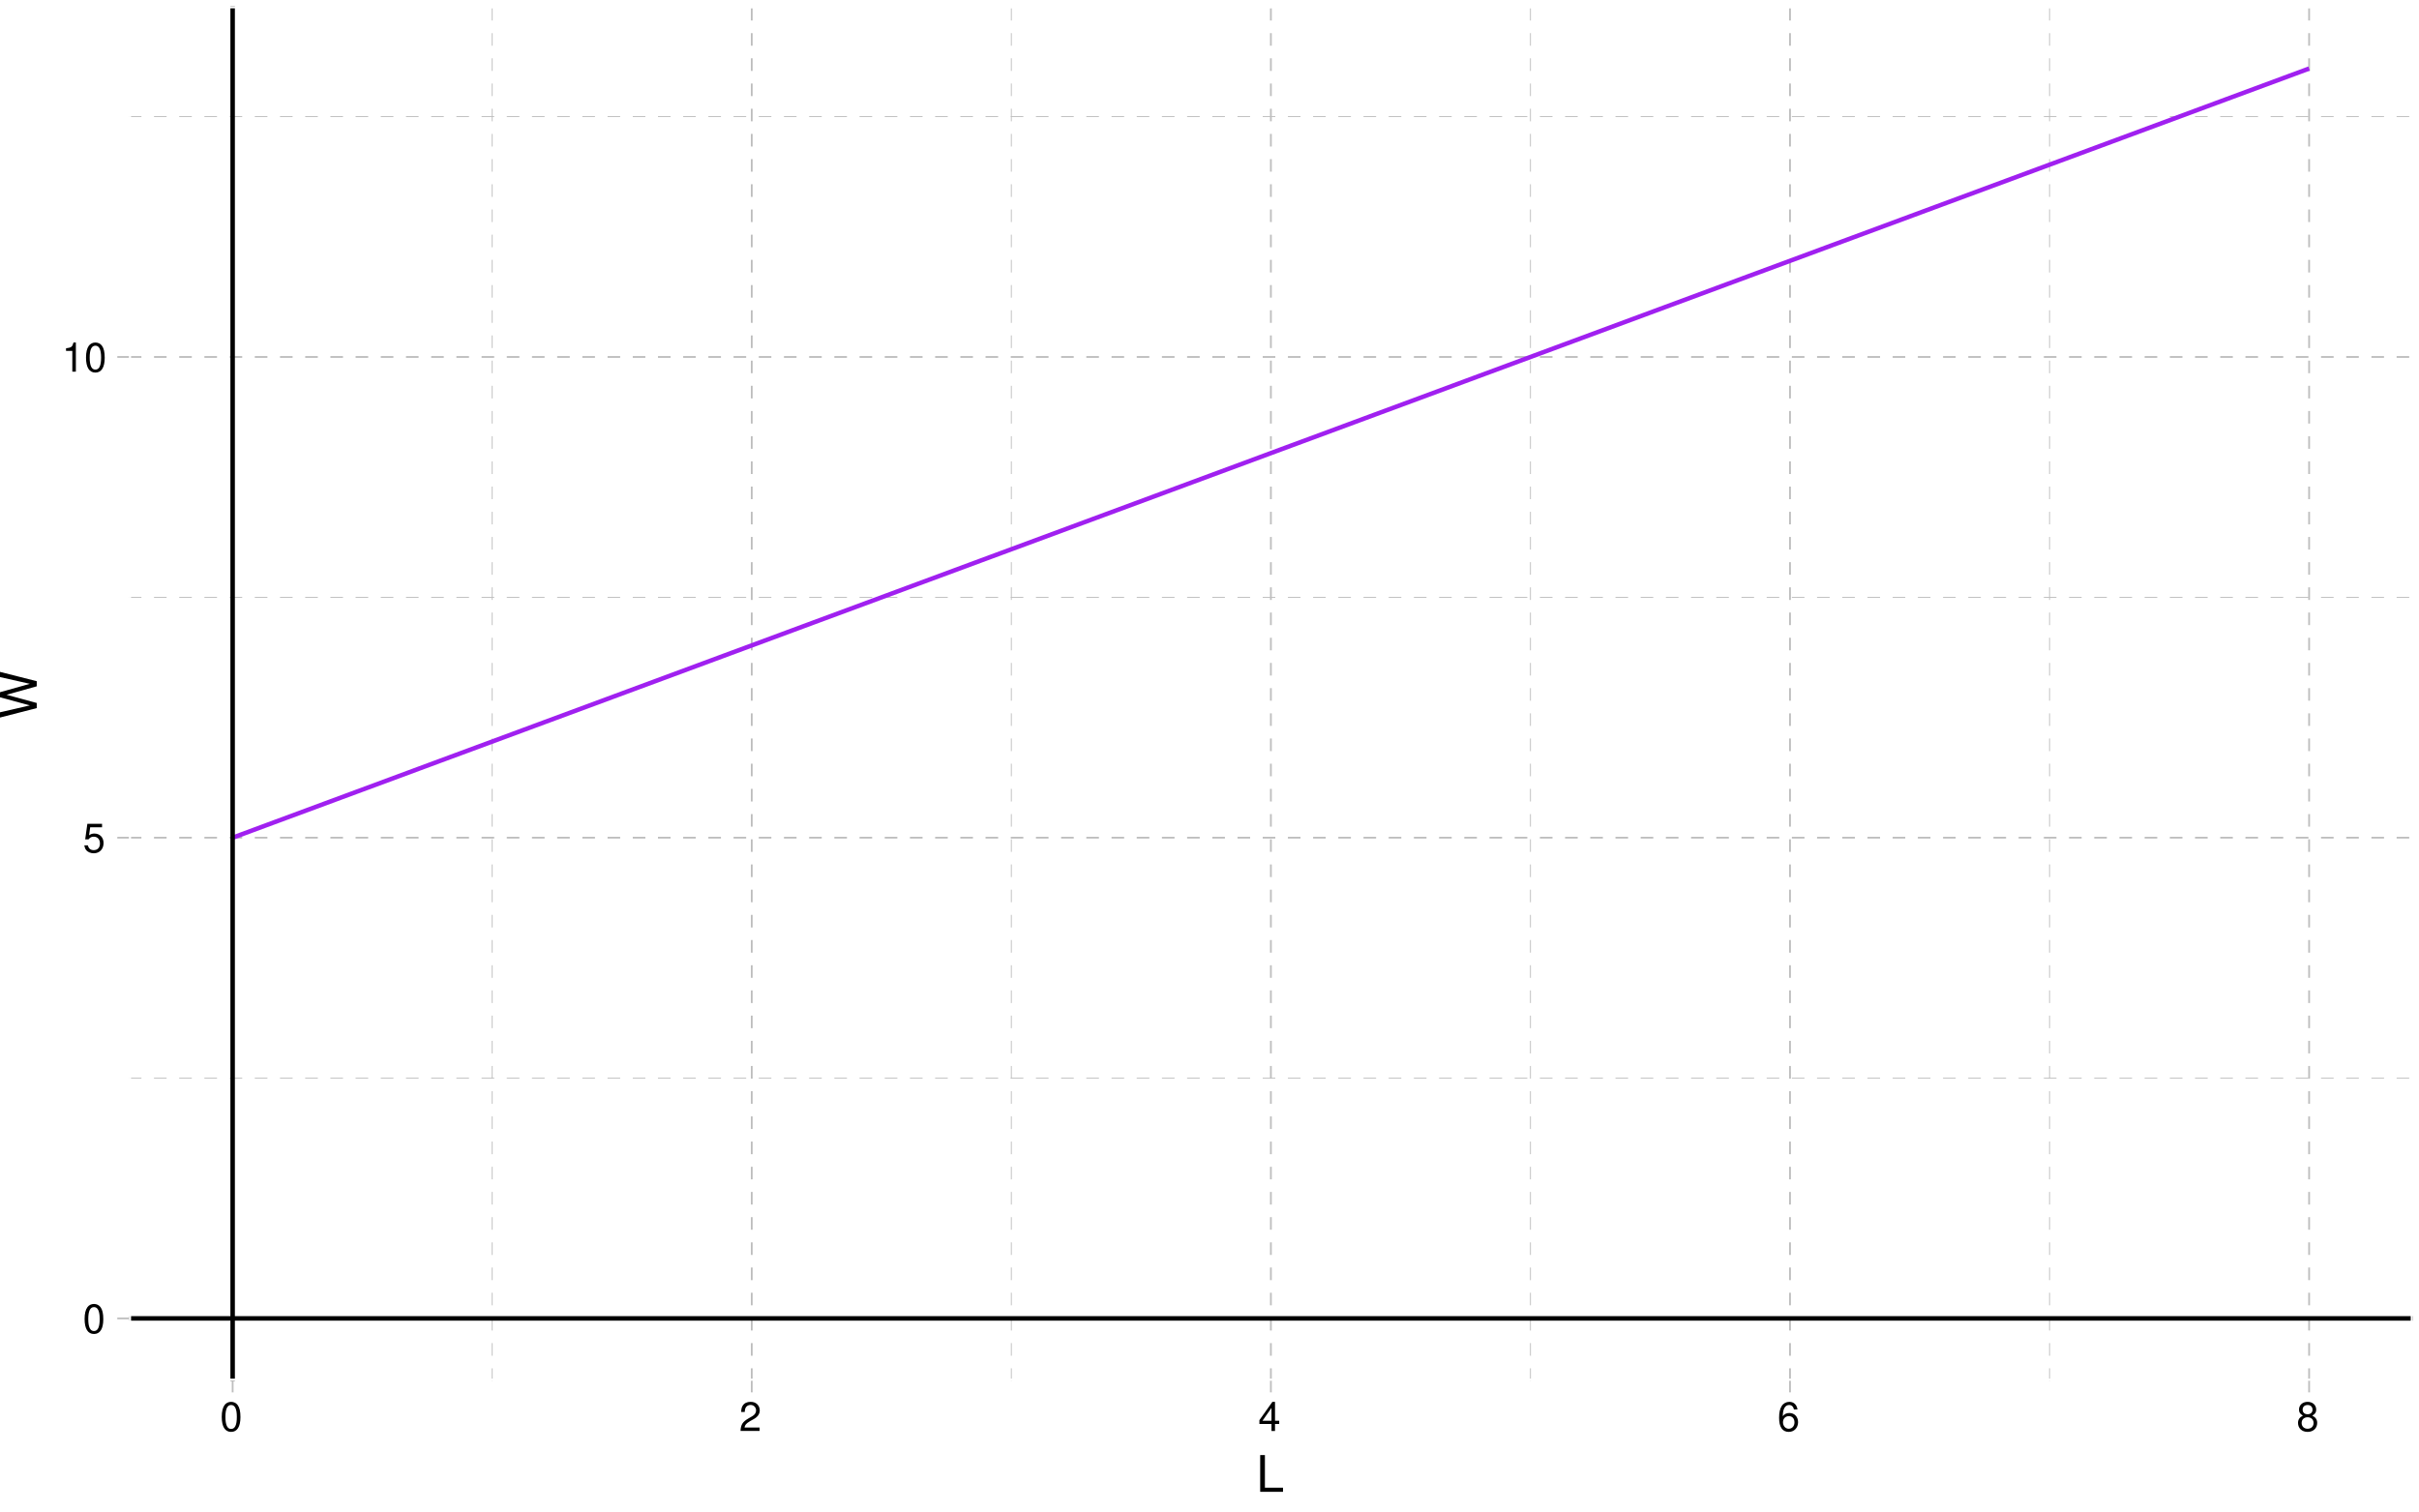
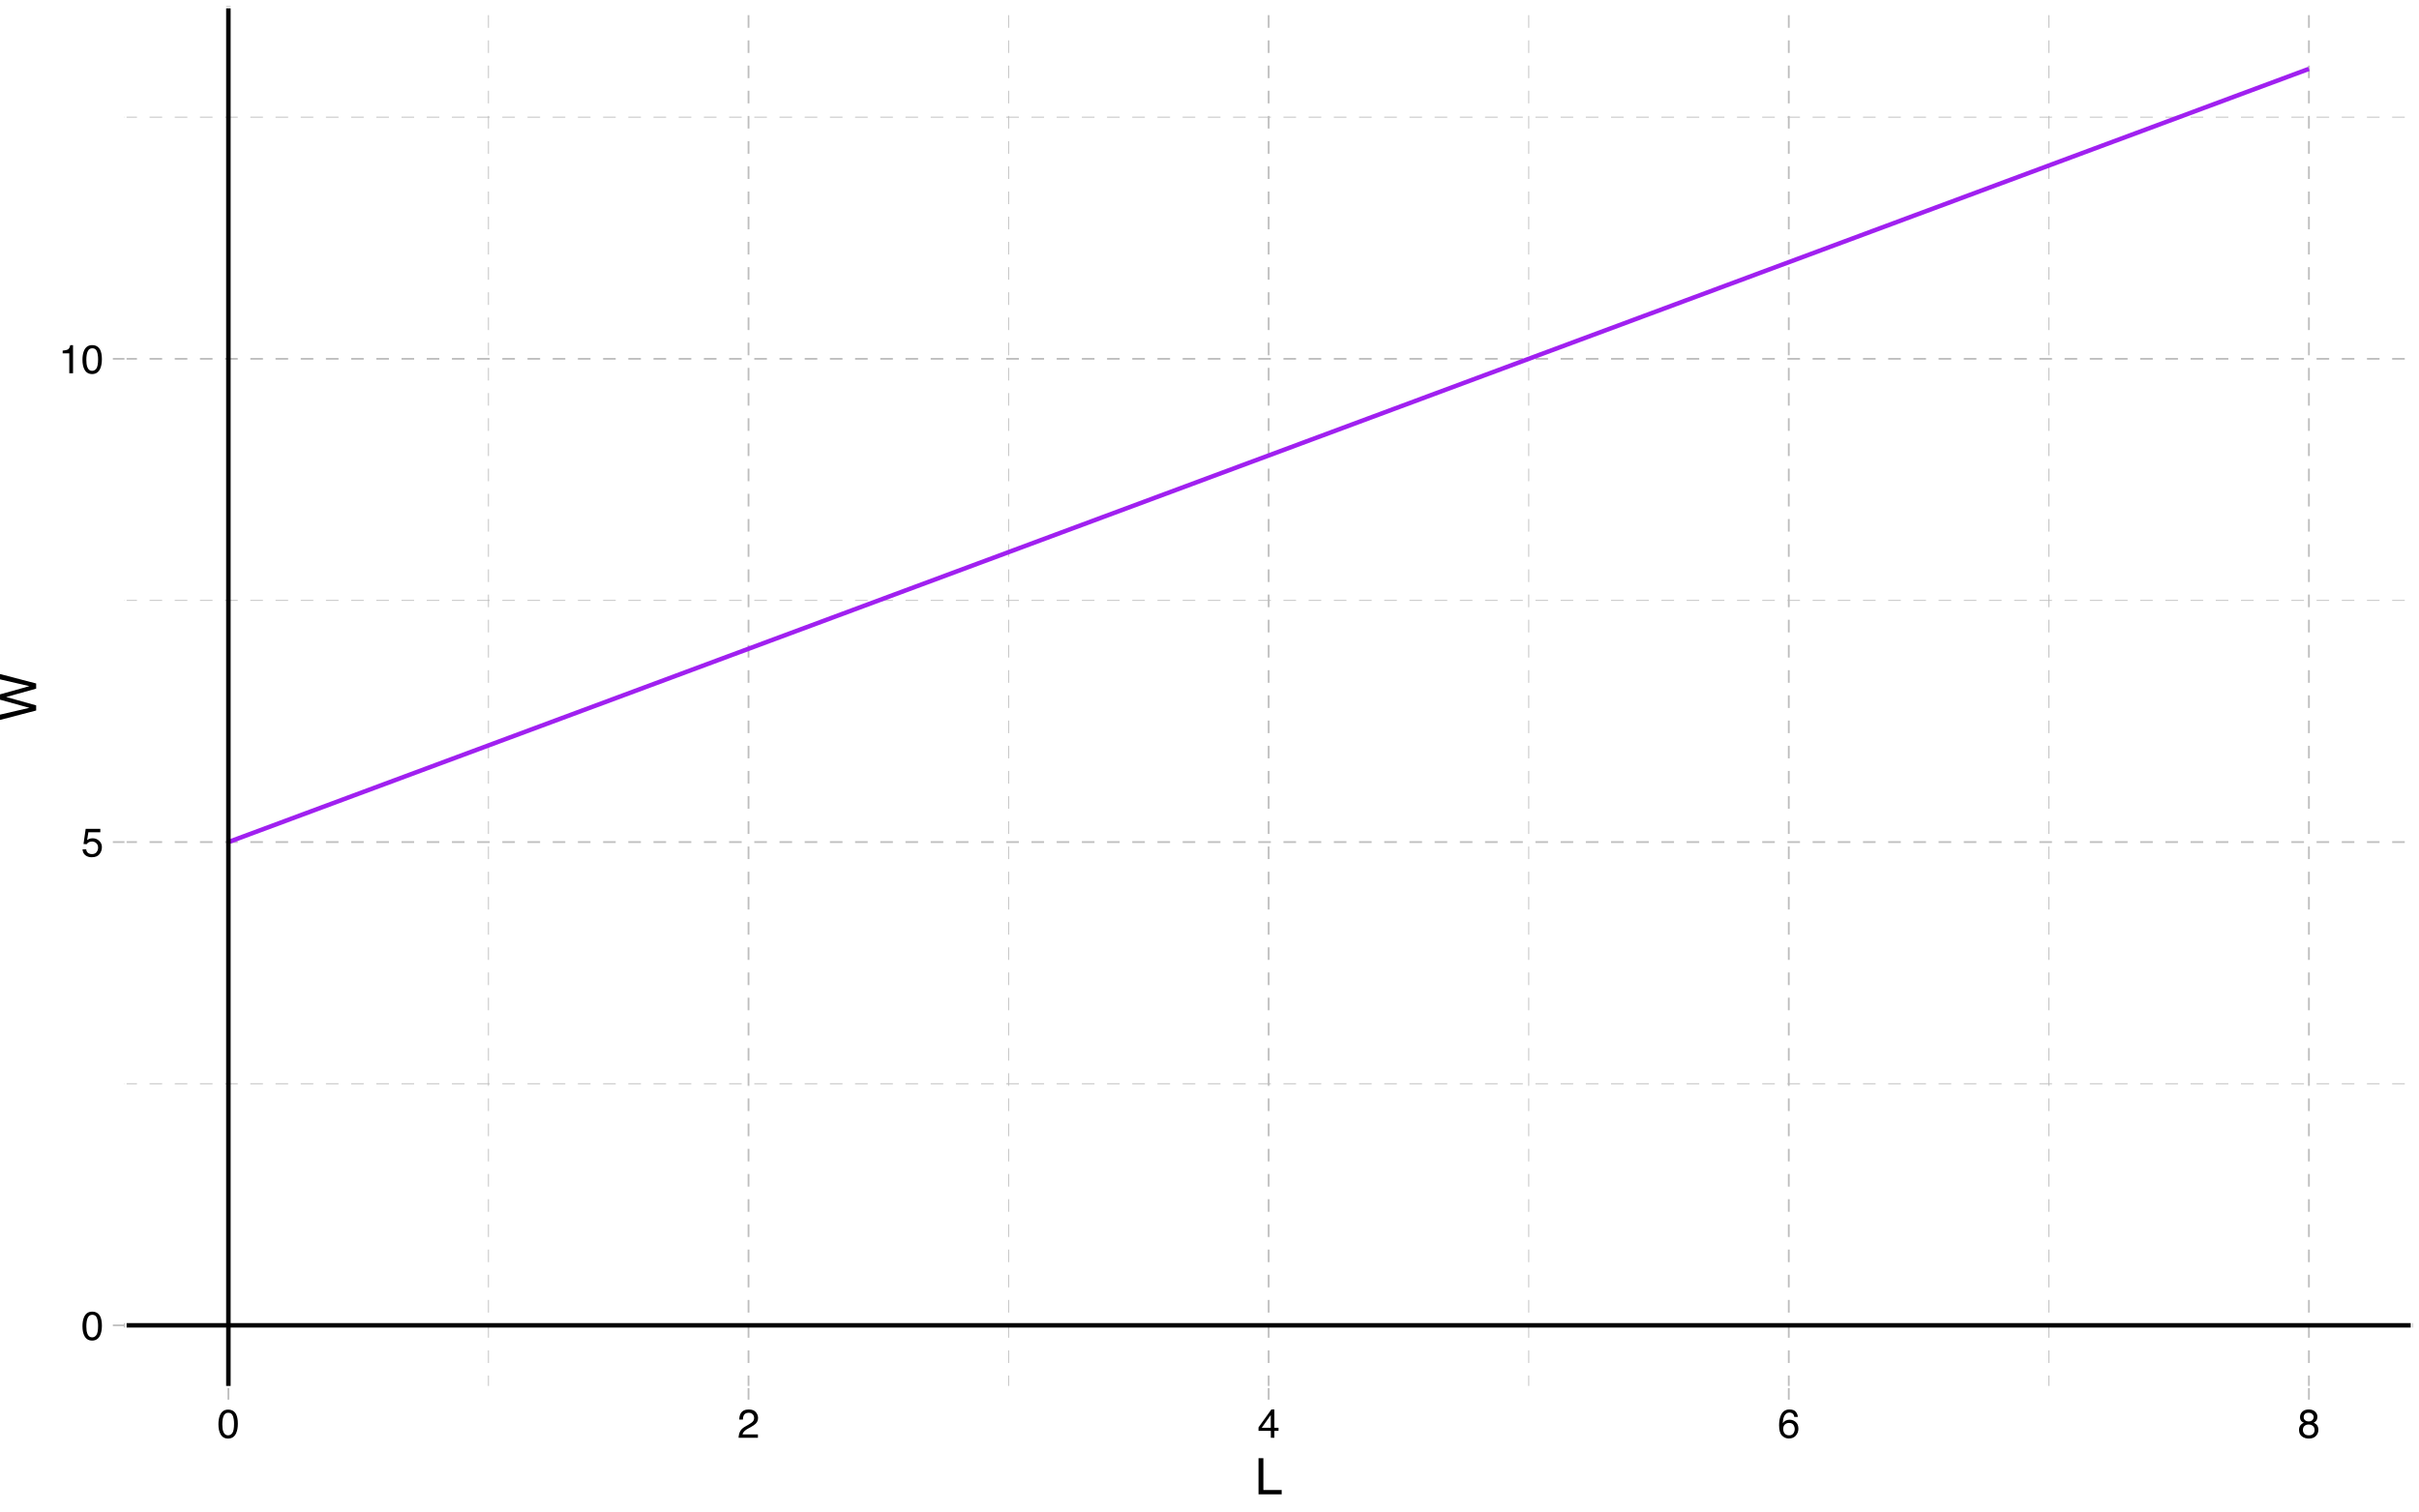
<svg xmlns="http://www.w3.org/2000/svg" xmlns:xlink="http://www.w3.org/1999/xlink" width="576pt" height="360pt" viewBox="0 0 576 360" version="1.1">
  <defs>
    <g>
      <symbol overflow="visible" id="glyph0-0">
-         <path style="stroke:none;" d="" />
+         <path style="stroke:none;" d="M 0.312 0 L 0.312 -6.875 L 5.766 -6.875 L 5.766 0 Z M 4.906 -0.859 L 4.906 -6.016 L 1.172 -6.016 L 1.172 -0.859 Z M 4.906 -0.859 " />
      </symbol>
      <symbol overflow="visible" id="glyph0-1">
-         <path style="stroke:none;" d="M 2.641 -6.938 C 2 -6.938 1.422 -6.656 1.078 -6.172 C 0.641 -5.562 0.406 -4.641 0.406 -3.359 C 0.406 -1.016 1.188 0.219 2.641 0.219 C 4.078 0.219 4.859 -1.016 4.859 -3.297 C 4.859 -4.641 4.656 -5.547 4.203 -6.172 C 3.844 -6.656 3.281 -6.938 2.641 -6.938 Z M 2.641 -6.188 C 3.547 -6.188 4 -5.25 4 -3.375 C 4 -1.406 3.562 -0.484 2.625 -0.484 C 1.734 -0.484 1.281 -1.438 1.281 -3.344 C 1.281 -5.25 1.734 -6.188 2.641 -6.188 Z M 2.641 -6.188 " />
+         <path style="stroke:none;" d="M 2.594 -6.703 C 3.457 -6.703 4.086 -6.348 4.484 -5.641 C 4.773 -5.086 4.922 -4.328 4.922 -3.359 C 4.922 -2.453 4.785 -1.695 4.516 -1.094 C 4.129 -0.238 3.488 0.188 2.594 0.188 C 1.781 0.188 1.18 -0.16 0.797 -0.859 C 0.461 -1.453 0.297 -2.238 0.297 -3.219 C 0.297 -3.977 0.395 -4.633 0.594 -5.188 C 0.957 -6.195 1.625 -6.703 2.594 -6.703 Z M 2.578 -0.578 C 3.016 -0.578 3.363 -0.77 3.625 -1.156 C 3.883 -1.551 4.016 -2.273 4.016 -3.328 C 4.016 -4.086 3.922 -4.711 3.734 -5.203 C 3.547 -5.703 3.18 -5.953 2.641 -5.953 C 2.148 -5.953 1.789 -5.719 1.562 -5.25 C 1.332 -4.781 1.219 -4.094 1.219 -3.188 C 1.219 -2.5 1.289 -1.945 1.438 -1.531 C 1.656 -0.895 2.035 -0.578 2.578 -0.578 Z M 2.578 -0.578 " />
      </symbol>
      <symbol overflow="visible" id="glyph0-2">
-         <path style="stroke:none;" d="M 4.562 -6.797 L 1.062 -6.797 L 0.547 -3.094 L 1.328 -3.094 C 1.719 -3.562 2.047 -3.734 2.578 -3.734 C 3.484 -3.734 4.062 -3.109 4.062 -2.094 C 4.062 -1.125 3.484 -0.531 2.578 -0.531 C 1.828 -0.531 1.375 -0.906 1.188 -1.672 L 0.328 -1.672 C 0.453 -1.109 0.547 -0.844 0.75 -0.594 C 1.125 -0.078 1.828 0.219 2.594 0.219 C 3.969 0.219 4.922 -0.781 4.922 -2.219 C 4.922 -3.562 4.031 -4.484 2.719 -4.484 C 2.25 -4.484 1.859 -4.359 1.469 -4.062 L 1.734 -5.969 L 4.562 -5.969 Z M 4.562 -6.797 " />
+         <path style="stroke:none;" d="M 1.188 -1.703 C 1.238 -1.223 1.461 -0.895 1.859 -0.719 C 2.055 -0.625 2.285 -0.578 2.547 -0.578 C 3.047 -0.578 3.414 -0.734 3.656 -1.047 C 3.895 -1.367 4.016 -1.723 4.016 -2.109 C 4.016 -2.578 3.867 -2.938 3.578 -3.188 C 3.297 -3.445 2.957 -3.578 2.562 -3.578 C 2.27 -3.578 2.02 -3.52 1.812 -3.406 C 1.602 -3.289 1.426 -3.133 1.281 -2.938 L 0.547 -2.984 L 1.062 -6.594 L 4.547 -6.594 L 4.547 -5.781 L 1.703 -5.781 L 1.406 -3.922 C 1.562 -4.035 1.711 -4.125 1.859 -4.188 C 2.109 -4.289 2.395 -4.344 2.719 -4.344 C 3.332 -4.344 3.852 -4.141 4.281 -3.734 C 4.707 -3.336 4.922 -2.836 4.922 -2.234 C 4.922 -1.598 4.723 -1.035 4.328 -0.547 C 3.941 -0.066 3.32 0.172 2.469 0.172 C 1.914 0.172 1.43 0.02 1.016 -0.281 C 0.598 -0.594 0.363 -1.066 0.312 -1.703 Z M 1.188 -1.703 " />
      </symbol>
      <symbol overflow="visible" id="glyph0-3">
-         <path style="stroke:none;" d="M 2.484 -4.938 L 2.484 0 L 3.328 0 L 3.328 -6.938 L 2.766 -6.938 C 2.469 -5.875 2.281 -5.734 0.984 -5.562 L 0.984 -4.938 Z M 2.484 -4.938 " />
+         <path style="stroke:none;" d="M 0.922 -4.75 L 0.922 -5.391 C 1.523 -5.453 1.945 -5.551 2.188 -5.688 C 2.426 -5.832 2.609 -6.164 2.734 -6.688 L 3.391 -6.688 L 3.391 0 L 2.5 0 L 2.5 -4.75 Z M 0.922 -4.75 " />
      </symbol>
      <symbol overflow="visible" id="glyph0-4">
-         <path style="stroke:none;" d="M 4.859 -0.828 L 1.281 -0.828 C 1.359 -1.406 1.672 -1.781 2.5 -2.281 L 3.469 -2.828 C 4.406 -3.344 4.906 -4.062 4.906 -4.906 C 4.906 -5.484 4.672 -6.031 4.266 -6.406 C 3.859 -6.766 3.375 -6.938 2.719 -6.938 C 1.859 -6.938 1.219 -6.625 0.844 -6.031 C 0.609 -5.672 0.5 -5.234 0.484 -4.531 L 1.328 -4.531 C 1.359 -5.016 1.406 -5.281 1.531 -5.516 C 1.75 -5.938 2.188 -6.203 2.703 -6.203 C 3.469 -6.203 4.031 -5.641 4.031 -4.891 C 4.031 -4.344 3.719 -3.859 3.125 -3.516 L 2.234 -3 C 0.812 -2.172 0.406 -1.531 0.328 -0.016 L 4.859 -0.016 Z M 4.859 -0.828 " />
+         <path style="stroke:none;" d="M 0.297 0 C 0.328 -0.57 0.445 -1.07 0.656 -1.5 C 0.863 -1.938 1.27 -2.328 1.875 -2.672 L 2.766 -3.188 C 3.172 -3.426 3.457 -3.629 3.625 -3.797 C 3.875 -4.055 4 -4.352 4 -4.688 C 4 -5.07 3.879 -5.379 3.641 -5.609 C 3.41 -5.836 3.102 -5.953 2.719 -5.953 C 2.133 -5.953 1.734 -5.734 1.516 -5.297 C 1.398 -5.066 1.336 -4.742 1.328 -4.328 L 0.469 -4.328 C 0.477 -4.91 0.582 -5.383 0.781 -5.75 C 1.145 -6.406 1.789 -6.734 2.719 -6.734 C 3.488 -6.734 4.051 -6.523 4.406 -6.109 C 4.758 -5.691 4.938 -5.227 4.938 -4.719 C 4.938 -4.188 4.75 -3.727 4.375 -3.344 C 4.156 -3.125 3.758 -2.852 3.188 -2.531 L 2.547 -2.188 C 2.242 -2.02 2.004 -1.859 1.828 -1.703 C 1.516 -1.43 1.316 -1.129 1.234 -0.797 L 4.906 -0.797 L 4.906 0 Z M 0.297 0 " />
      </symbol>
      <symbol overflow="visible" id="glyph0-5">
-         <path style="stroke:none;" d="M 3.141 -1.672 L 3.141 0 L 3.984 0 L 3.984 -1.672 L 4.984 -1.672 L 4.984 -2.438 L 3.984 -2.438 L 3.984 -6.938 L 3.359 -6.938 L 0.266 -2.578 L 0.266 -1.672 Z M 3.141 -2.438 L 1 -2.438 L 3.141 -5.5 Z M 3.141 -2.438 " />
+         <path style="stroke:none;" d="M 3.172 -2.375 L 3.172 -5.422 L 1.016 -2.375 Z M 3.188 0 L 3.188 -1.641 L 0.25 -1.641 L 0.25 -2.469 L 3.312 -6.734 L 4.031 -6.734 L 4.031 -2.375 L 5.016 -2.375 L 5.016 -1.641 L 4.031 -1.641 L 4.031 0 Z M 3.188 0 " />
      </symbol>
      <symbol overflow="visible" id="glyph0-6">
-         <path style="stroke:none;" d="M 4.781 -5.125 C 4.609 -6.266 3.891 -6.938 2.844 -6.938 C 2.094 -6.938 1.422 -6.578 1.031 -5.953 C 0.594 -5.266 0.406 -4.422 0.406 -3.172 C 0.406 -2 0.578 -1.25 0.984 -0.641 C 1.359 -0.078 1.953 0.219 2.703 0.219 C 3.984 0.219 4.922 -0.75 4.922 -2.094 C 4.922 -3.375 4.062 -4.281 2.844 -4.281 C 2.172 -4.281 1.641 -4.031 1.281 -3.516 C 1.281 -5.234 1.828 -6.188 2.797 -6.188 C 3.391 -6.188 3.797 -5.797 3.938 -5.125 Z M 2.734 -3.531 C 3.547 -3.531 4.062 -2.953 4.062 -2.031 C 4.062 -1.156 3.484 -0.531 2.703 -0.531 C 1.922 -0.531 1.328 -1.188 1.328 -2.078 C 1.328 -2.938 1.906 -3.531 2.734 -3.531 Z M 2.734 -3.531 " />
+         <path style="stroke:none;" d="M 2.812 -6.734 C 3.562 -6.734 4.082 -6.535 4.375 -6.141 C 4.664 -5.754 4.812 -5.359 4.812 -4.953 L 3.984 -4.953 C 3.93 -5.211 3.852 -5.422 3.75 -5.578 C 3.539 -5.859 3.227 -6 2.812 -6 C 2.344 -6 1.969 -5.781 1.688 -5.344 C 1.414 -4.906 1.266 -4.281 1.234 -3.469 C 1.422 -3.75 1.664 -3.961 1.969 -4.109 C 2.227 -4.234 2.523 -4.297 2.859 -4.297 C 3.422 -4.297 3.91 -4.113 4.328 -3.75 C 4.742 -3.395 4.953 -2.863 4.953 -2.156 C 4.953 -1.539 4.754 -1 4.359 -0.531 C 3.961 -0.062 3.398 0.172 2.672 0.172 C 2.047 0.172 1.504 -0.062 1.047 -0.531 C 0.586 -1.008 0.359 -1.816 0.359 -2.953 C 0.359 -3.785 0.461 -4.488 0.672 -5.062 C 1.055 -6.176 1.77 -6.734 2.812 -6.734 Z M 2.75 -0.578 C 3.188 -0.578 3.516 -0.723 3.734 -1.016 C 3.961 -1.316 4.078 -1.672 4.078 -2.078 C 4.078 -2.422 3.977 -2.75 3.781 -3.062 C 3.582 -3.375 3.223 -3.531 2.703 -3.531 C 2.336 -3.531 2.02 -3.41 1.75 -3.172 C 1.477 -2.93 1.344 -2.566 1.344 -2.078 C 1.344 -1.648 1.461 -1.289 1.703 -1 C 1.953 -0.719 2.301 -0.578 2.75 -0.578 Z M 2.75 -0.578 " />
      </symbol>
      <symbol overflow="visible" id="glyph0-7">
-         <path style="stroke:none;" d="M 3.75 -3.656 C 4.469 -4.094 4.688 -4.438 4.688 -5.078 C 4.688 -6.172 3.844 -6.938 2.641 -6.938 C 1.438 -6.938 0.594 -6.172 0.594 -5.094 C 0.594 -4.438 0.812 -4.094 1.516 -3.656 C 0.734 -3.266 0.359 -2.703 0.359 -1.922 C 0.359 -0.656 1.281 0.219 2.641 0.219 C 3.984 0.219 4.922 -0.656 4.922 -1.922 C 4.922 -2.703 4.531 -3.266 3.75 -3.656 Z M 2.641 -6.188 C 3.359 -6.188 3.812 -5.75 3.812 -5.062 C 3.812 -4.406 3.344 -3.984 2.641 -3.984 C 1.922 -3.984 1.453 -4.406 1.453 -5.078 C 1.453 -5.75 1.922 -6.188 2.641 -6.188 Z M 2.641 -3.266 C 3.484 -3.266 4.062 -2.719 4.062 -1.906 C 4.062 -1.078 3.484 -0.531 2.625 -0.531 C 1.797 -0.531 1.219 -1.094 1.219 -1.906 C 1.219 -2.719 1.781 -3.266 2.641 -3.266 Z M 2.641 -3.266 " />
+         <path style="stroke:none;" d="M 2.609 -3.891 C 2.984 -3.891 3.273 -3.992 3.484 -4.203 C 3.691 -4.41 3.797 -4.66 3.797 -4.953 C 3.797 -5.203 3.691 -5.43 3.484 -5.641 C 3.285 -5.848 2.984 -5.953 2.578 -5.953 C 2.172 -5.953 1.875 -5.848 1.688 -5.641 C 1.508 -5.43 1.422 -5.188 1.422 -4.906 C 1.422 -4.594 1.535 -4.344 1.766 -4.156 C 2.004 -3.977 2.285 -3.891 2.609 -3.891 Z M 2.656 -0.578 C 3.051 -0.578 3.375 -0.68 3.625 -0.891 C 3.883 -1.098 4.016 -1.414 4.016 -1.844 C 4.016 -2.27 3.879 -2.594 3.609 -2.812 C 3.348 -3.039 3.008 -3.156 2.594 -3.156 C 2.195 -3.156 1.867 -3.039 1.609 -2.812 C 1.359 -2.582 1.234 -2.266 1.234 -1.859 C 1.234 -1.516 1.348 -1.211 1.578 -0.953 C 1.816 -0.703 2.176 -0.578 2.656 -0.578 Z M 1.469 -3.578 C 1.227 -3.672 1.039 -3.785 0.906 -3.922 C 0.664 -4.172 0.547 -4.5 0.547 -4.906 C 0.547 -5.406 0.723 -5.832 1.078 -6.188 C 1.441 -6.551 1.957 -6.734 2.625 -6.734 C 3.27 -6.734 3.773 -6.562 4.141 -6.219 C 4.504 -5.875 4.688 -5.477 4.688 -5.031 C 4.688 -4.613 4.582 -4.273 4.375 -4.016 C 4.25 -3.867 4.062 -3.723 3.812 -3.578 C 4.094 -3.453 4.312 -3.305 4.469 -3.141 C 4.77 -2.828 4.922 -2.422 4.922 -1.922 C 4.922 -1.336 4.723 -0.836 4.328 -0.422 C 3.93 -0.016 3.367 0.188 2.641 0.188 C 1.984 0.188 1.43 0.008 0.984 -0.344 C 0.535 -0.695 0.312 -1.211 0.312 -1.891 C 0.312 -2.285 0.406 -2.625 0.594 -2.906 C 0.789 -3.195 1.082 -3.422 1.469 -3.578 Z M 1.469 -3.578 " />
      </symbol>
      <symbol overflow="visible" id="glyph1-0">
-         <path style="stroke:none;" d="" />
+         <path style="stroke:none;" d="M 0.391 0 L 0.391 -8.609 L 7.219 -8.609 L 7.219 0 Z M 6.141 -1.078 L 6.141 -7.531 L 1.469 -7.531 L 1.469 -1.078 Z M 6.141 -1.078 " />
      </symbol>
      <symbol overflow="visible" id="glyph1-1">
-         <path style="stroke:none;" d="M 2.078 -8.75 L 0.953 -8.75 L 0.953 0 L 6.391 0 L 6.391 -0.984 L 2.078 -0.984 Z M 2.078 -8.75 " />
+         <path style="stroke:none;" d="M 0.922 -8.609 L 2.078 -8.609 L 2.078 -1.031 L 6.438 -1.031 L 6.438 0 L 0.922 0 Z M 0.922 -8.609 " />
      </symbol>
      <symbol overflow="visible" id="glyph2-0">
-         <path style="stroke:none;" d="" />
+         <path style="stroke:none;" d="M 0 -0.391 L -8.609 -0.391 L -8.609 -7.219 L 0 -7.219 Z M -1.078 -6.141 L -7.531 -6.141 L -7.531 -1.469 L -1.078 -1.469 Z M -1.078 -6.141 " />
      </symbol>
      <symbol overflow="visible" id="glyph2-1">
-         <path style="stroke:none;" d="M 0 -8.922 L -8.75 -11.141 L -8.75 -9.906 L -1.641 -8.297 L -8.75 -6.297 L -8.75 -5.094 L -1.641 -3.156 L -8.75 -1.516 L -8.75 -0.266 L 0 -2.516 L 0 -3.734 L -7.188 -5.688 L 0 -7.703 Z M 0 -8.922 " />
+         <path style="stroke:none;" d="M -8.609 -1.484 L -1.609 -3.109 L -8.609 -5.047 L -8.609 -6.312 L -1.609 -8.266 L -8.609 -9.891 L -8.609 -11.156 L 0 -8.906 L 0 -7.672 L -7.141 -5.688 L 0 -3.688 L 0 -2.469 L -8.609 -0.219 Z M -8.609 -1.484 " />
      </symbol>
    </g>
    <clipPath id="clip1">
-       <path d="M 30.672 1.441 L 574.562 1.441 L 574.562 328.891 L 30.672 328.891 Z M 30.672 1.441 " />
+       <path d="M 29.609 1.441 L 574.559 1.441 L 574.559 330.617 L 29.609 330.617 Z M 29.609 1.441 " />
    </clipPath>
    <clipPath id="clip2">
-       <path d="M 30.672 256 L 574.562 256 L 574.562 257 L 30.672 257 Z M 30.672 256 " />
+       <path d="M 29.609 258 L 574.559 258 L 574.559 259 L 29.609 259 Z M 29.609 258 " />
    </clipPath>
    <clipPath id="clip3">
-       <path d="M 30.672 142 L 574.562 142 L 574.562 143 L 30.672 143 Z M 30.672 142 " />
+       <path d="M 29.609 142 L 574.559 142 L 574.559 144 L 29.609 144 Z M 29.609 142 " />
    </clipPath>
    <clipPath id="clip4">
-       <path d="M 30.672 27 L 574.562 27 L 574.562 28 L 30.672 28 Z M 30.672 27 " />
+       <path d="M 29.609 27 L 574.559 27 L 574.559 29 L 29.609 29 Z M 29.609 27 " />
    </clipPath>
    <clipPath id="clip5">
-       <path d="M 117 1.441 L 118 1.441 L 118 328.891 L 117 328.891 Z M 117 1.441 " />
+       <path d="M 116 1.441 L 117 1.441 L 117 330.617 L 116 330.617 Z M 116 1.441 " />
    </clipPath>
    <clipPath id="clip6">
-       <path d="M 240 1.441 L 241 1.441 L 241 328.891 L 240 328.891 Z M 240 1.441 " />
+       <path d="M 240 1.441 L 241 1.441 L 241 330.617 L 240 330.617 Z M 240 1.441 " />
    </clipPath>
    <clipPath id="clip7">
-       <path d="M 364 1.441 L 365 1.441 L 365 328.891 L 364 328.891 Z M 364 1.441 " />
+       <path d="M 363 1.441 L 365 1.441 L 365 330.617 L 363 330.617 Z M 363 1.441 " />
    </clipPath>
    <clipPath id="clip8">
-       <path d="M 487 1.441 L 489 1.441 L 489 328.891 L 487 328.891 Z M 487 1.441 " />
+       <path d="M 487 1.441 L 488 1.441 L 488 330.617 L 487 330.617 Z M 487 1.441 " />
    </clipPath>
    <clipPath id="clip9">
-       <path d="M 30.672 313 L 574.562 313 L 574.562 315 L 30.672 315 Z M 30.672 313 " />
+       <path d="M 29.609 315 L 574.559 315 L 574.559 316 L 29.609 316 Z M 29.609 315 " />
    </clipPath>
    <clipPath id="clip10">
-       <path d="M 30.672 199 L 574.562 199 L 574.562 200 L 30.672 200 Z M 30.672 199 " />
+       <path d="M 29.609 200 L 574.559 200 L 574.559 201 L 29.609 201 Z M 29.609 200 " />
    </clipPath>
    <clipPath id="clip11">
-       <path d="M 30.672 84 L 574.562 84 L 574.562 86 L 30.672 86 Z M 30.672 84 " />
+       <path d="M 29.609 85 L 574.559 85 L 574.559 86 L 29.609 86 Z M 29.609 85 " />
    </clipPath>
    <clipPath id="clip12">
-       <path d="M 55 1.441 L 56 1.441 L 56 328.891 L 55 328.891 Z M 55 1.441 " />
+       <path d="M 54 1.441 L 55 1.441 L 55 330.617 L 54 330.617 Z M 54 1.441 " />
    </clipPath>
    <clipPath id="clip13">
-       <path d="M 178 1.441 L 180 1.441 L 180 328.891 L 178 328.891 Z M 178 1.441 " />
+       <path d="M 178 1.441 L 179 1.441 L 179 330.617 L 178 330.617 Z M 178 1.441 " />
    </clipPath>
    <clipPath id="clip14">
-       <path d="M 302 1.441 L 303 1.441 L 303 328.891 L 302 328.891 Z M 302 1.441 " />
+       <path d="M 301 1.441 L 303 1.441 L 303 330.617 L 301 330.617 Z M 301 1.441 " />
    </clipPath>
    <clipPath id="clip15">
-       <path d="M 426 1.441 L 427 1.441 L 427 328.891 L 426 328.891 Z M 426 1.441 " />
+       <path d="M 425 1.441 L 427 1.441 L 427 330.617 L 425 330.617 Z M 425 1.441 " />
    </clipPath>
    <clipPath id="clip16">
-       <path d="M 549 1.441 L 551 1.441 L 551 328.891 L 549 328.891 Z M 549 1.441 " />
+       <path d="M 549 1.441 L 551 1.441 L 551 330.617 L 549 330.617 Z M 549 1.441 " />
    </clipPath>
    <clipPath id="clip17">
-       <path d="M 54 1.441 L 56 1.441 L 56 328.891 L 54 328.891 Z M 54 1.441 " />
+       <path d="M 53 1.441 L 55 1.441 L 55 330.617 L 53 330.617 Z M 53 1.441 " />
    </clipPath>
    <clipPath id="clip18">
-       <path d="M 30.672 313 L 574.562 313 L 574.562 315 L 30.672 315 Z M 30.672 313 " />
+       <path d="M 29.609 315 L 574.559 315 L 574.559 317 L 29.609 317 Z M 29.609 315 " />
    </clipPath>
    <clipPath id="clip19">
-       <path d="M 30.672 1.441 L 574.562 1.441 L 574.562 328.891 L 30.672 328.891 Z M 30.672 1.441 " />
+       <path d="M 29.609 1.441 L 574.559 1.441 L 574.559 330.617 L 29.609 330.617 Z M 29.609 1.441 " />
    </clipPath>
  </defs>
-   <g id="surface36">
+   <g id="surface34">
    <rect x="0" y="0" width="576" height="360" style="fill:rgb(100%,100%,100%);fill-opacity:1;stroke:none;" />
    <rect x="0" y="0" width="576" height="360" style="fill:rgb(100%,100%,100%);fill-opacity:1;stroke:none;" />
    <g clip-path="url(#clip1)" clip-rule="nonzero">
-       <path style="fill:none;stroke-width:1.067;stroke-linecap:round;stroke-linejoin:round;stroke:rgb(100%,100%,100%);stroke-opacity:1;stroke-miterlimit:10;" d="M 30.672 328.891 L 574.562 328.891 L 574.562 1.441 L 30.672 1.441 Z M 30.672 328.891 " />
+       <path style="fill:none;stroke-width:1.067;stroke-linecap:round;stroke-linejoin:round;stroke:rgb(100%,100%,100%);stroke-opacity:1;stroke-miterlimit:10;" d="M 29.609 330.617 L 574.559 330.617 L 574.559 1.441 L 29.609 1.441 Z M 29.609 330.617 " />
    </g>
    <g clip-path="url(#clip2)" clip-rule="nonzero">
-       <path style="fill:none;stroke-width:0.213;stroke-linecap:butt;stroke-linejoin:round;stroke:rgb(74.51%,74.51%,74.51%);stroke-opacity:1;stroke-dasharray:3,3;stroke-miterlimit:10;" d="M 30.672 256.758 L 574.559 256.758 " />
+       <path style="fill:none;stroke-width:0.213;stroke-linecap:butt;stroke-linejoin:round;stroke:rgb(74.51%,74.51%,74.51%);stroke-opacity:1;stroke-dasharray:3,3;stroke-miterlimit:10;" d="M 29.609 258.105 L 574.559 258.105 " />
    </g>
    <g clip-path="url(#clip3)" clip-rule="nonzero">
-       <path style="fill:none;stroke-width:0.213;stroke-linecap:butt;stroke-linejoin:round;stroke:rgb(74.51%,74.51%,74.51%);stroke-opacity:1;stroke-dasharray:3,3;stroke-miterlimit:10;" d="M 30.672 142.266 L 574.559 142.266 " />
+       <path style="fill:none;stroke-width:0.213;stroke-linecap:butt;stroke-linejoin:round;stroke:rgb(74.51%,74.51%,74.51%);stroke-opacity:1;stroke-dasharray:3,3;stroke-miterlimit:10;" d="M 29.609 143.008 L 574.559 143.008 " />
    </g>
    <g clip-path="url(#clip4)" clip-rule="nonzero">
-       <path style="fill:none;stroke-width:0.213;stroke-linecap:butt;stroke-linejoin:round;stroke:rgb(74.51%,74.51%,74.51%);stroke-opacity:1;stroke-dasharray:3,3;stroke-miterlimit:10;" d="M 30.672 27.773 L 574.559 27.773 " />
+       <path style="fill:none;stroke-width:0.213;stroke-linecap:butt;stroke-linejoin:round;stroke:rgb(74.51%,74.51%,74.51%);stroke-opacity:1;stroke-dasharray:3,3;stroke-miterlimit:10;" d="M 29.609 27.914 L 574.559 27.914 " />
    </g>
    <g clip-path="url(#clip5)" clip-rule="nonzero">
-       <path style="fill:none;stroke-width:0.213;stroke-linecap:butt;stroke-linejoin:round;stroke:rgb(74.51%,74.51%,74.51%);stroke-opacity:1;stroke-dasharray:3,3;stroke-miterlimit:10;" d="M 117.199 328.891 L 117.199 1.441 " />
+       <path style="fill:none;stroke-width:0.213;stroke-linecap:butt;stroke-linejoin:round;stroke:rgb(74.51%,74.51%,74.51%);stroke-opacity:1;stroke-dasharray:3,3;stroke-miterlimit:10;" d="M 116.309 330.617 L 116.309 1.441 " />
    </g>
    <g clip-path="url(#clip6)" clip-rule="nonzero">
-       <path style="fill:none;stroke-width:0.213;stroke-linecap:butt;stroke-linejoin:round;stroke:rgb(74.51%,74.51%,74.51%);stroke-opacity:1;stroke-dasharray:3,3;stroke-miterlimit:10;" d="M 240.809 328.891 L 240.809 1.441 " />
+       <path style="fill:none;stroke-width:0.213;stroke-linecap:butt;stroke-linejoin:round;stroke:rgb(74.51%,74.51%,74.51%);stroke-opacity:1;stroke-dasharray:3,3;stroke-miterlimit:10;" d="M 240.16 330.617 L 240.16 1.441 " />
    </g>
    <g clip-path="url(#clip7)" clip-rule="nonzero">
-       <path style="fill:none;stroke-width:0.213;stroke-linecap:butt;stroke-linejoin:round;stroke:rgb(74.51%,74.51%,74.51%);stroke-opacity:1;stroke-dasharray:3,3;stroke-miterlimit:10;" d="M 364.422 328.891 L 364.422 1.441 " />
+       <path style="fill:none;stroke-width:0.213;stroke-linecap:butt;stroke-linejoin:round;stroke:rgb(74.51%,74.51%,74.51%);stroke-opacity:1;stroke-dasharray:3,3;stroke-miterlimit:10;" d="M 364.012 330.617 L 364.012 1.441 " />
    </g>
    <g clip-path="url(#clip8)" clip-rule="nonzero">
-       <path style="fill:none;stroke-width:0.213;stroke-linecap:butt;stroke-linejoin:round;stroke:rgb(74.51%,74.51%,74.51%);stroke-opacity:1;stroke-dasharray:3,3;stroke-miterlimit:10;" d="M 488.031 328.891 L 488.031 1.441 " />
+       <path style="fill:none;stroke-width:0.213;stroke-linecap:butt;stroke-linejoin:round;stroke:rgb(74.51%,74.51%,74.51%);stroke-opacity:1;stroke-dasharray:3,3;stroke-miterlimit:10;" d="M 487.863 330.617 L 487.863 1.441 " />
    </g>
    <g clip-path="url(#clip9)" clip-rule="nonzero">
-       <path style="fill:none;stroke-width:0.427;stroke-linecap:butt;stroke-linejoin:round;stroke:rgb(74.51%,74.51%,74.51%);stroke-opacity:1;stroke-dasharray:3,3;stroke-miterlimit:10;" d="M 30.672 314.004 L 574.559 314.004 " />
+       <path style="fill:none;stroke-width:0.427;stroke-linecap:butt;stroke-linejoin:round;stroke:rgb(74.51%,74.51%,74.51%);stroke-opacity:1;stroke-dasharray:3,3;stroke-miterlimit:10;" d="M 29.609 315.656 L 574.559 315.656 " />
    </g>
    <g clip-path="url(#clip10)" clip-rule="nonzero">
-       <path style="fill:none;stroke-width:0.427;stroke-linecap:butt;stroke-linejoin:round;stroke:rgb(74.51%,74.51%,74.51%);stroke-opacity:1;stroke-dasharray:3,3;stroke-miterlimit:10;" d="M 30.672 199.512 L 574.559 199.512 " />
+       <path style="fill:none;stroke-width:0.427;stroke-linecap:butt;stroke-linejoin:round;stroke:rgb(74.51%,74.51%,74.51%);stroke-opacity:1;stroke-dasharray:3,3;stroke-miterlimit:10;" d="M 29.609 200.559 L 574.559 200.559 " />
    </g>
    <g clip-path="url(#clip11)" clip-rule="nonzero">
-       <path style="fill:none;stroke-width:0.427;stroke-linecap:butt;stroke-linejoin:round;stroke:rgb(74.51%,74.51%,74.51%);stroke-opacity:1;stroke-dasharray:3,3;stroke-miterlimit:10;" d="M 30.672 85.02 L 574.559 85.02 " />
+       <path style="fill:none;stroke-width:0.427;stroke-linecap:butt;stroke-linejoin:round;stroke:rgb(74.51%,74.51%,74.51%);stroke-opacity:1;stroke-dasharray:3,3;stroke-miterlimit:10;" d="M 29.609 85.461 L 574.559 85.461 " />
    </g>
    <g clip-path="url(#clip12)" clip-rule="nonzero">
-       <path style="fill:none;stroke-width:0.427;stroke-linecap:butt;stroke-linejoin:round;stroke:rgb(74.51%,74.51%,74.51%);stroke-opacity:1;stroke-dasharray:3,3;stroke-miterlimit:10;" d="M 55.395 328.891 L 55.395 1.441 " />
+       <path style="fill:none;stroke-width:0.427;stroke-linecap:butt;stroke-linejoin:round;stroke:rgb(74.51%,74.51%,74.51%);stroke-opacity:1;stroke-dasharray:3,3;stroke-miterlimit:10;" d="M 54.383 330.617 L 54.383 1.441 " />
    </g>
    <g clip-path="url(#clip13)" clip-rule="nonzero">
-       <path style="fill:none;stroke-width:0.427;stroke-linecap:butt;stroke-linejoin:round;stroke:rgb(74.51%,74.51%,74.51%);stroke-opacity:1;stroke-dasharray:3,3;stroke-miterlimit:10;" d="M 179.004 328.891 L 179.004 1.441 " />
+       <path style="fill:none;stroke-width:0.427;stroke-linecap:butt;stroke-linejoin:round;stroke:rgb(74.51%,74.51%,74.51%);stroke-opacity:1;stroke-dasharray:3,3;stroke-miterlimit:10;" d="M 178.234 330.617 L 178.234 1.441 " />
    </g>
    <g clip-path="url(#clip14)" clip-rule="nonzero">
-       <path style="fill:none;stroke-width:0.427;stroke-linecap:butt;stroke-linejoin:round;stroke:rgb(74.51%,74.51%,74.51%);stroke-opacity:1;stroke-dasharray:3,3;stroke-miterlimit:10;" d="M 302.617 328.891 L 302.617 1.441 " />
+       <path style="fill:none;stroke-width:0.427;stroke-linecap:butt;stroke-linejoin:round;stroke:rgb(74.51%,74.51%,74.51%);stroke-opacity:1;stroke-dasharray:3,3;stroke-miterlimit:10;" d="M 302.086 330.617 L 302.086 1.441 " />
    </g>
    <g clip-path="url(#clip15)" clip-rule="nonzero">
-       <path style="fill:none;stroke-width:0.427;stroke-linecap:butt;stroke-linejoin:round;stroke:rgb(74.51%,74.51%,74.51%);stroke-opacity:1;stroke-dasharray:3,3;stroke-miterlimit:10;" d="M 426.227 328.891 L 426.227 1.441 " />
+       <path style="fill:none;stroke-width:0.427;stroke-linecap:butt;stroke-linejoin:round;stroke:rgb(74.51%,74.51%,74.51%);stroke-opacity:1;stroke-dasharray:3,3;stroke-miterlimit:10;" d="M 425.938 330.617 L 425.938 1.441 " />
    </g>
    <g clip-path="url(#clip16)" clip-rule="nonzero">
-       <path style="fill:none;stroke-width:0.427;stroke-linecap:butt;stroke-linejoin:round;stroke:rgb(74.51%,74.51%,74.51%);stroke-opacity:1;stroke-dasharray:3,3;stroke-miterlimit:10;" d="M 549.836 328.891 L 549.836 1.441 " />
-     </g>
-     <path style="fill:none;stroke-width:1.067;stroke-linecap:butt;stroke-linejoin:round;stroke:rgb(62.745%,12.549%,94.118%);stroke-opacity:1;stroke-miterlimit:10;" d="M 55.395 199.512 L 60.34 197.68 L 65.281 195.848 L 80.117 190.352 L 85.059 188.52 L 99.895 183.023 L 104.836 181.191 L 109.781 179.363 L 124.617 173.867 L 129.559 172.035 L 144.395 166.539 L 149.336 164.707 L 169.117 157.379 L 174.059 155.547 L 188.895 150.051 L 193.836 148.219 L 213.617 140.891 L 218.559 139.059 L 233.395 133.562 L 238.336 131.734 L 258.117 124.406 L 263.059 122.574 L 277.895 117.078 L 282.836 115.246 L 302.617 107.918 L 307.559 106.086 L 322.395 100.59 L 327.336 98.758 L 347.117 91.43 L 352.059 89.598 L 361.949 85.934 L 366.895 84.105 L 371.836 82.273 L 391.617 74.945 L 396.559 73.113 L 411.395 67.617 L 416.336 65.785 L 436.117 58.457 L 441.059 56.625 L 455.895 51.129 L 460.836 49.297 L 480.617 41.969 L 485.559 40.137 L 490.504 38.305 L 495.449 36.477 L 500.395 34.645 L 505.336 32.812 L 525.117 25.484 L 530.059 23.652 L 544.895 18.156 L 549.836 16.324 " />
+       <path style="fill:none;stroke-width:0.427;stroke-linecap:butt;stroke-linejoin:round;stroke:rgb(74.51%,74.51%,74.51%);stroke-opacity:1;stroke-dasharray:3,3;stroke-miterlimit:10;" d="M 549.789 330.617 L 549.789 1.441 " />
+     </g>
+     <path style="fill:none;stroke-width:1.067;stroke-linecap:butt;stroke-linejoin:round;stroke:rgb(62.745%,12.549%,94.118%);stroke-opacity:1;stroke-miterlimit:10;" d="M 54.383 200.559 L 59.336 198.715 L 69.242 195.035 L 74.199 193.191 L 79.152 191.352 L 84.105 189.508 L 89.059 187.668 L 94.016 185.824 L 98.969 183.984 L 103.922 182.141 L 108.875 180.301 L 113.832 178.461 L 118.785 176.617 L 123.738 174.777 L 128.691 172.934 L 133.648 171.094 L 138.602 169.25 L 148.508 165.57 L 153.465 163.727 L 158.418 161.887 L 163.371 160.043 L 168.324 158.203 L 173.281 156.359 L 178.234 154.52 L 183.188 152.676 L 188.141 150.836 L 193.098 148.996 L 198.051 147.152 L 203.004 145.312 L 207.957 143.469 L 212.91 141.629 L 217.867 139.785 L 227.773 136.105 L 232.727 134.262 L 237.684 132.422 L 242.637 130.578 L 247.59 128.738 L 252.543 126.895 L 257.5 125.055 L 262.453 123.211 L 272.359 119.531 L 277.316 117.688 L 282.27 115.848 L 287.223 114.004 L 292.176 112.164 L 297.133 110.32 L 307.039 106.641 L 311.992 104.797 L 316.949 102.957 L 321.902 101.113 L 326.855 99.273 L 331.809 97.43 L 336.766 95.59 L 341.719 93.746 L 351.625 90.066 L 356.582 88.223 L 361.535 86.383 L 366.488 84.539 L 371.441 82.699 L 376.398 80.855 L 386.305 77.176 L 391.258 75.332 L 396.215 73.492 L 401.168 71.648 L 406.121 69.809 L 411.074 67.965 L 416.031 66.125 L 420.984 64.281 L 430.891 60.602 L 435.848 58.758 L 440.801 56.918 L 445.754 55.074 L 450.707 53.234 L 455.66 51.391 L 460.617 49.551 L 465.57 47.711 L 470.523 45.867 L 475.477 44.027 L 480.434 42.184 L 485.387 40.344 L 490.34 38.5 L 495.293 36.66 L 500.25 34.816 L 510.156 31.137 L 515.109 29.293 L 520.066 27.453 L 525.02 25.609 L 529.973 23.77 L 534.926 21.926 L 539.883 20.086 L 544.836 18.246 L 549.789 16.402 " />
    <g clip-path="url(#clip17)" clip-rule="nonzero">
-       <path style="fill:none;stroke-width:1.067;stroke-linecap:butt;stroke-linejoin:round;stroke:rgb(0%,0%,0%);stroke-opacity:1;stroke-miterlimit:10;" d="M 55.395 328.891 L 55.395 1.441 " />
+       <path style="fill:none;stroke-width:1.067;stroke-linecap:butt;stroke-linejoin:round;stroke:rgb(0%,0%,0%);stroke-opacity:1;stroke-miterlimit:10;" d="M 54.383 330.617 L 54.383 1.441 " />
    </g>
    <g clip-path="url(#clip18)" clip-rule="nonzero">
-       <path style="fill:none;stroke-width:1.067;stroke-linecap:butt;stroke-linejoin:round;stroke:rgb(0%,0%,0%);stroke-opacity:1;stroke-miterlimit:10;" d="M 30.672 314.004 L 574.559 314.004 " />
+       <path style="fill:none;stroke-width:1.067;stroke-linecap:butt;stroke-linejoin:round;stroke:rgb(0%,0%,0%);stroke-opacity:1;stroke-miterlimit:10;" d="M 29.609 315.656 L 574.559 315.656 " />
    </g>
    <g clip-path="url(#clip19)" clip-rule="nonzero">
-       <path style="fill:none;stroke-width:1.067;stroke-linecap:round;stroke-linejoin:round;stroke:rgb(100%,100%,100%);stroke-opacity:1;stroke-miterlimit:10;" d="M 30.672 328.891 L 574.562 328.891 L 574.562 1.441 L 30.672 1.441 Z M 30.672 328.891 " />
-     </g>
-     <g style="fill:rgb(0%,0%,0%);fill-opacity:1;">
-       <use xlink:href="#glyph0-1" x="19.738" y="317.501" />
-     </g>
-     <g style="fill:rgb(0%,0%,0%);fill-opacity:1;">
-       <use xlink:href="#glyph0-2" x="19.738" y="203.009" />
-     </g>
-     <g style="fill:rgb(0%,0%,0%);fill-opacity:1;">
-       <use xlink:href="#glyph0-3" x="14.738" y="88.517" />
-       <use xlink:href="#glyph0-1" x="20.074" y="88.517" />
-     </g>
-     <path style="fill:none;stroke-width:0.427;stroke-linecap:butt;stroke-linejoin:round;stroke:rgb(74.51%,74.51%,74.51%);stroke-opacity:1;stroke-miterlimit:10;" d="M 27.93 314.004 L 30.672 314.004 " />
-     <path style="fill:none;stroke-width:0.427;stroke-linecap:butt;stroke-linejoin:round;stroke:rgb(74.51%,74.51%,74.51%);stroke-opacity:1;stroke-miterlimit:10;" d="M 27.93 199.512 L 30.672 199.512 " />
-     <path style="fill:none;stroke-width:0.427;stroke-linecap:butt;stroke-linejoin:round;stroke:rgb(74.51%,74.51%,74.51%);stroke-opacity:1;stroke-miterlimit:10;" d="M 27.93 85.02 L 30.672 85.02 " />
-     <path style="fill:none;stroke-width:0.427;stroke-linecap:butt;stroke-linejoin:round;stroke:rgb(74.51%,74.51%,74.51%);stroke-opacity:1;stroke-miterlimit:10;" d="M 55.395 331.629 L 55.395 328.891 " />
-     <path style="fill:none;stroke-width:0.427;stroke-linecap:butt;stroke-linejoin:round;stroke:rgb(74.51%,74.51%,74.51%);stroke-opacity:1;stroke-miterlimit:10;" d="M 179.004 331.629 L 179.004 328.891 " />
-     <path style="fill:none;stroke-width:0.427;stroke-linecap:butt;stroke-linejoin:round;stroke:rgb(74.51%,74.51%,74.51%);stroke-opacity:1;stroke-miterlimit:10;" d="M 302.617 331.629 L 302.617 328.891 " />
-     <path style="fill:none;stroke-width:0.427;stroke-linecap:butt;stroke-linejoin:round;stroke:rgb(74.51%,74.51%,74.51%);stroke-opacity:1;stroke-miterlimit:10;" d="M 426.227 331.629 L 426.227 328.891 " />
-     <path style="fill:none;stroke-width:0.427;stroke-linecap:butt;stroke-linejoin:round;stroke:rgb(74.51%,74.51%,74.51%);stroke-opacity:1;stroke-miterlimit:10;" d="M 549.836 331.629 L 549.836 328.891 " />
-     <g style="fill:rgb(0%,0%,0%);fill-opacity:1;">
-       <use xlink:href="#glyph0-1" x="52.395" y="340.817" />
-     </g>
-     <g style="fill:rgb(0%,0%,0%);fill-opacity:1;">
-       <use xlink:href="#glyph0-4" x="176.004" y="340.817" />
-     </g>
-     <g style="fill:rgb(0%,0%,0%);fill-opacity:1;">
-       <use xlink:href="#glyph0-5" x="299.617" y="340.817" />
-     </g>
-     <g style="fill:rgb(0%,0%,0%);fill-opacity:1;">
-       <use xlink:href="#glyph0-6" x="423.227" y="340.817" />
-     </g>
-     <g style="fill:rgb(0%,0%,0%);fill-opacity:1;">
-       <use xlink:href="#glyph0-7" x="546.836" y="340.817" />
-     </g>
-     <g style="fill:rgb(0%,0%,0%);fill-opacity:1;">
-       <use xlink:href="#glyph1-1" x="299.117" y="355.307" />
-     </g>
-     <g style="fill:rgb(0%,0%,0%);fill-opacity:1;">
-       <use xlink:href="#glyph2-1" x="8.748" y="171.164" />
+       <path style="fill:none;stroke-width:1.067;stroke-linecap:round;stroke-linejoin:round;stroke:rgb(100%,100%,100%);stroke-opacity:1;stroke-miterlimit:10;" d="M 29.609 330.617 L 574.559 330.617 L 574.559 1.441 L 29.609 1.441 Z M 29.609 330.617 " />
+     </g>
+     <g style="fill:rgb(0%,0%,0%);fill-opacity:1;">
+       <use xlink:href="#glyph0-1" x="19.34" y="319.098" />
+     </g>
+     <g style="fill:rgb(0%,0%,0%);fill-opacity:1;">
+       <use xlink:href="#glyph0-2" x="19.34" y="204" />
+     </g>
+     <g style="fill:rgb(0%,0%,0%);fill-opacity:1;">
+       <use xlink:href="#glyph0-3" x="14" y="88.902" />
+       <use xlink:href="#glyph0-1" x="19.339" y="88.902" />
+     </g>
+     <path style="fill:none;stroke-width:0.427;stroke-linecap:butt;stroke-linejoin:round;stroke:rgb(74.51%,74.51%,74.51%);stroke-opacity:1;stroke-miterlimit:10;" d="M 26.871 315.656 L 29.609 315.656 " />
+     <path style="fill:none;stroke-width:0.427;stroke-linecap:butt;stroke-linejoin:round;stroke:rgb(74.51%,74.51%,74.51%);stroke-opacity:1;stroke-miterlimit:10;" d="M 26.871 200.559 L 29.609 200.559 " />
+     <path style="fill:none;stroke-width:0.427;stroke-linecap:butt;stroke-linejoin:round;stroke:rgb(74.51%,74.51%,74.51%);stroke-opacity:1;stroke-miterlimit:10;" d="M 26.871 85.461 L 29.609 85.461 " />
+     <path style="fill:none;stroke-width:0.427;stroke-linecap:butt;stroke-linejoin:round;stroke:rgb(74.51%,74.51%,74.51%);stroke-opacity:1;stroke-miterlimit:10;" d="M 54.383 333.355 L 54.383 330.617 " />
+     <path style="fill:none;stroke-width:0.427;stroke-linecap:butt;stroke-linejoin:round;stroke:rgb(74.51%,74.51%,74.51%);stroke-opacity:1;stroke-miterlimit:10;" d="M 178.234 333.355 L 178.234 330.617 " />
+     <path style="fill:none;stroke-width:0.427;stroke-linecap:butt;stroke-linejoin:round;stroke:rgb(74.51%,74.51%,74.51%);stroke-opacity:1;stroke-miterlimit:10;" d="M 302.086 333.355 L 302.086 330.617 " />
+     <path style="fill:none;stroke-width:0.427;stroke-linecap:butt;stroke-linejoin:round;stroke:rgb(74.51%,74.51%,74.51%);stroke-opacity:1;stroke-miterlimit:10;" d="M 425.938 333.355 L 425.938 330.617 " />
+     <path style="fill:none;stroke-width:0.427;stroke-linecap:butt;stroke-linejoin:round;stroke:rgb(74.51%,74.51%,74.51%);stroke-opacity:1;stroke-miterlimit:10;" d="M 549.789 333.355 L 549.789 330.617 " />
+     <g style="fill:rgb(0%,0%,0%);fill-opacity:1;">
+       <use xlink:href="#glyph0-1" x="51.715" y="342.434" />
+     </g>
+     <g style="fill:rgb(0%,0%,0%);fill-opacity:1;">
+       <use xlink:href="#glyph0-4" x="175.566" y="342.434" />
+     </g>
+     <g style="fill:rgb(0%,0%,0%);fill-opacity:1;">
+       <use xlink:href="#glyph0-5" x="299.418" y="342.434" />
+     </g>
+     <g style="fill:rgb(0%,0%,0%);fill-opacity:1;">
+       <use xlink:href="#glyph0-6" x="423.27" y="342.434" />
+     </g>
+     <g style="fill:rgb(0%,0%,0%);fill-opacity:1;">
+       <use xlink:href="#glyph0-7" x="547.121" y="342.434" />
+     </g>
+     <g style="fill:rgb(0%,0%,0%);fill-opacity:1;">
+       <use xlink:href="#glyph1-1" x="298.75" y="355.906" />
+     </g>
+     <g style="fill:rgb(0%,0%,0%);fill-opacity:1;">
+       <use xlink:href="#glyph2-1" x="8.609" y="171.691" />
    </g>
  </g>
</svg>
